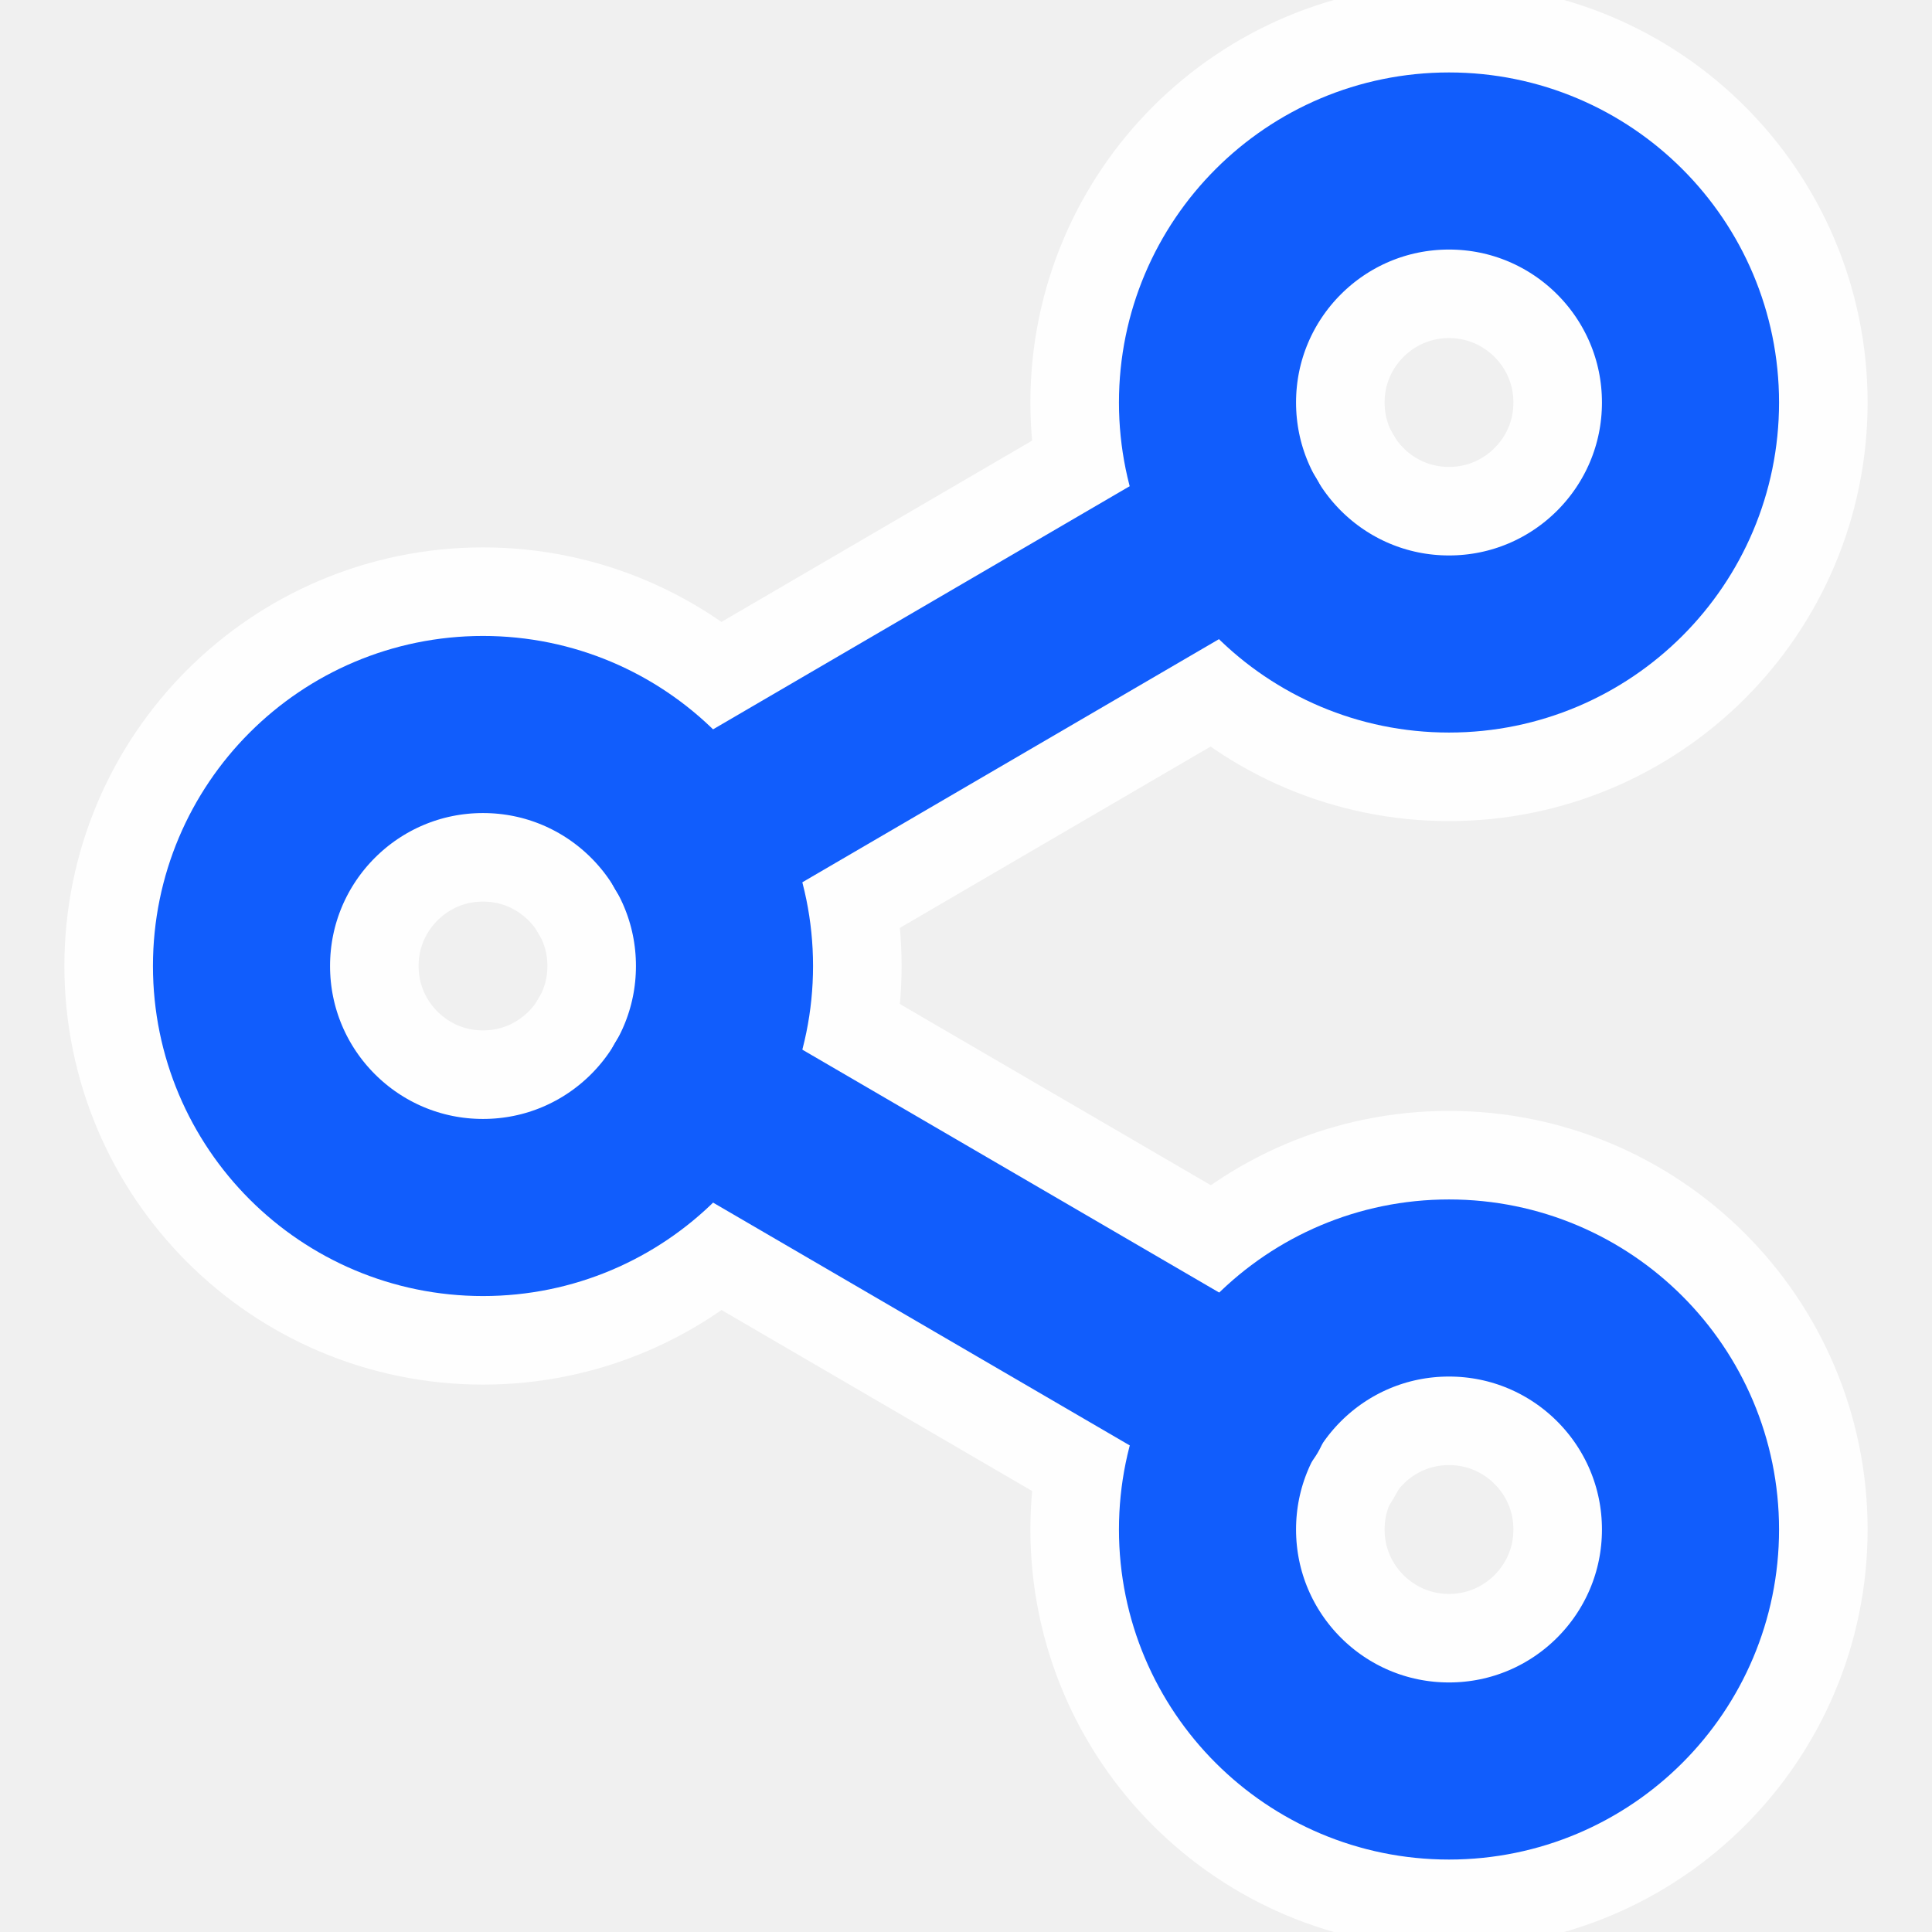
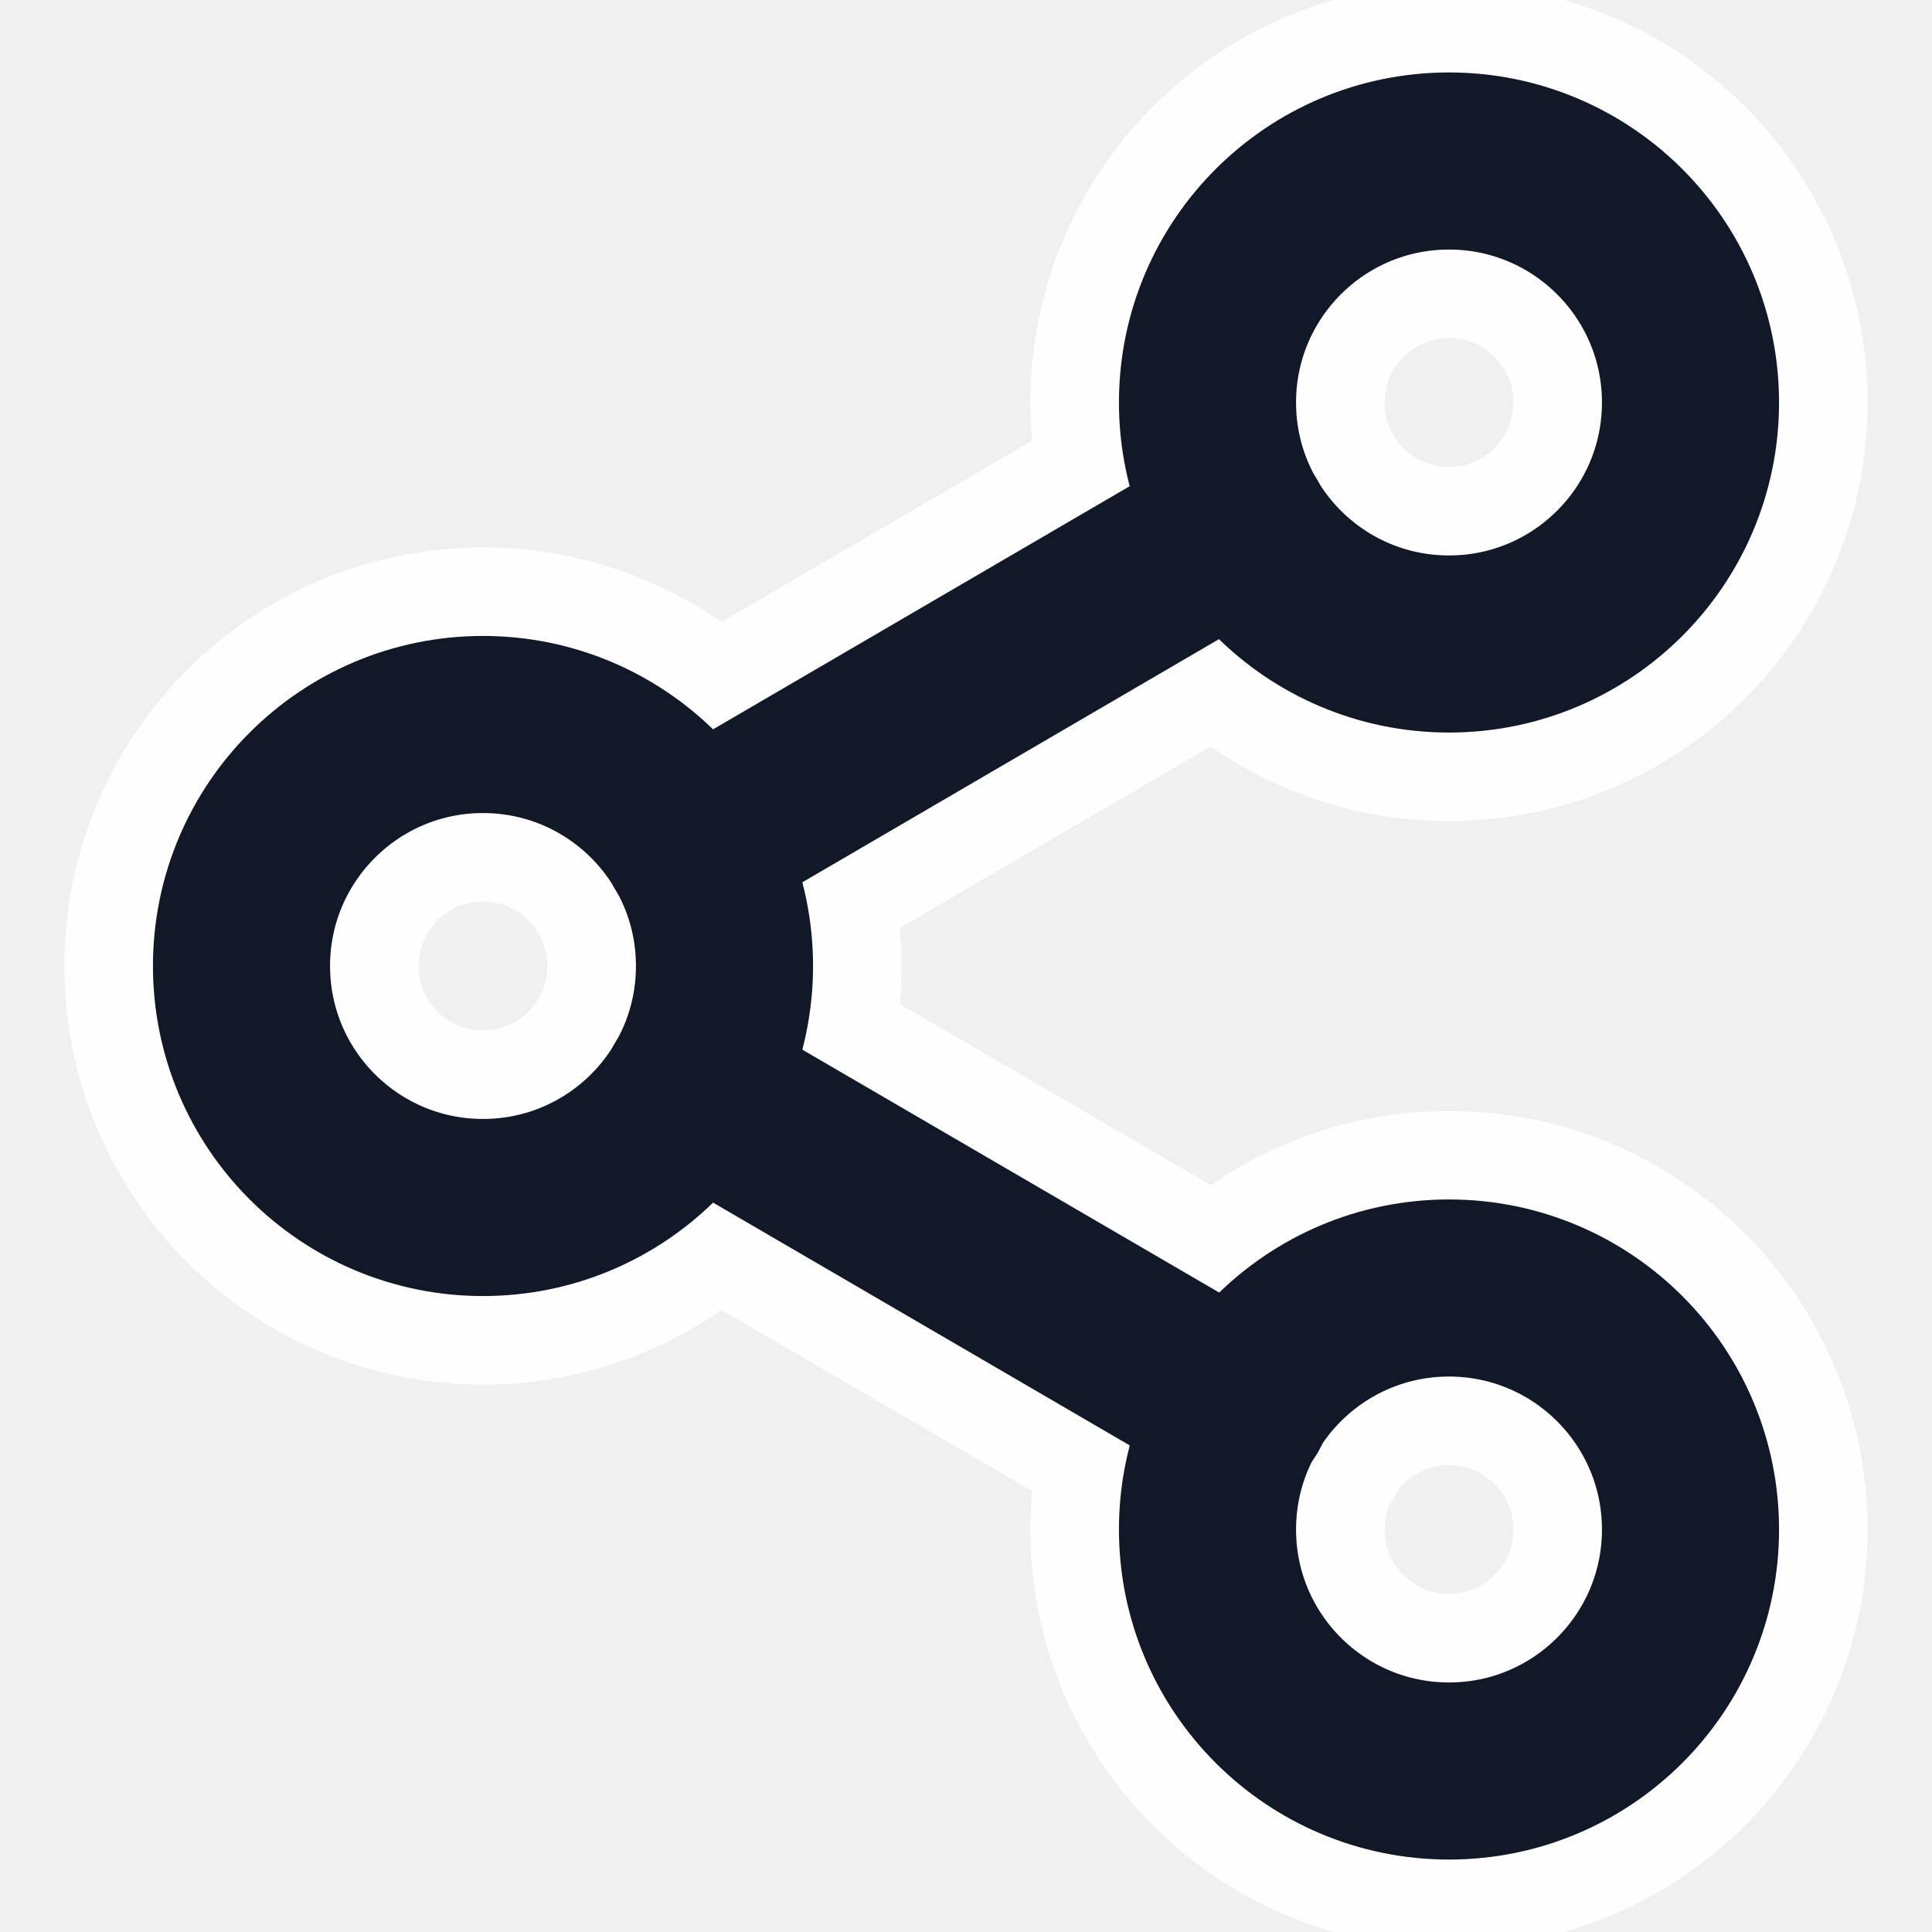
<svg xmlns="http://www.w3.org/2000/svg" width="24" height="24" viewBox="0 0 24 24" fill="none">
  <g stroke="#FFFFFF" stroke-width="4.4" stroke-linecap="round" stroke-linejoin="round" opacity="0.92">
    <circle cx="18" cy="5" r="3" />
    <circle cx="6" cy="12" r="3" />
    <circle cx="18" cy="19" r="3" />
    <path d="M8.59 13.51L15.42 17.49" />
    <path d="M15.41 6.51L8.59 10.49" />
  </g>
-   <g stroke="#115DFC" stroke-width="2.2" stroke-linecap="round" stroke-linejoin="round">
+   <g stroke="#111827" stroke-width="2.2" stroke-linecap="round" stroke-linejoin="round">
    <circle cx="18" cy="5" r="3" />
    <circle cx="6" cy="12" r="3" />
    <circle cx="18" cy="19" r="3" />
    <path d="M8.59 13.51L15.42 17.49" />
    <path d="M15.41 6.51L8.59 10.49" />
  </g>
</svg>
